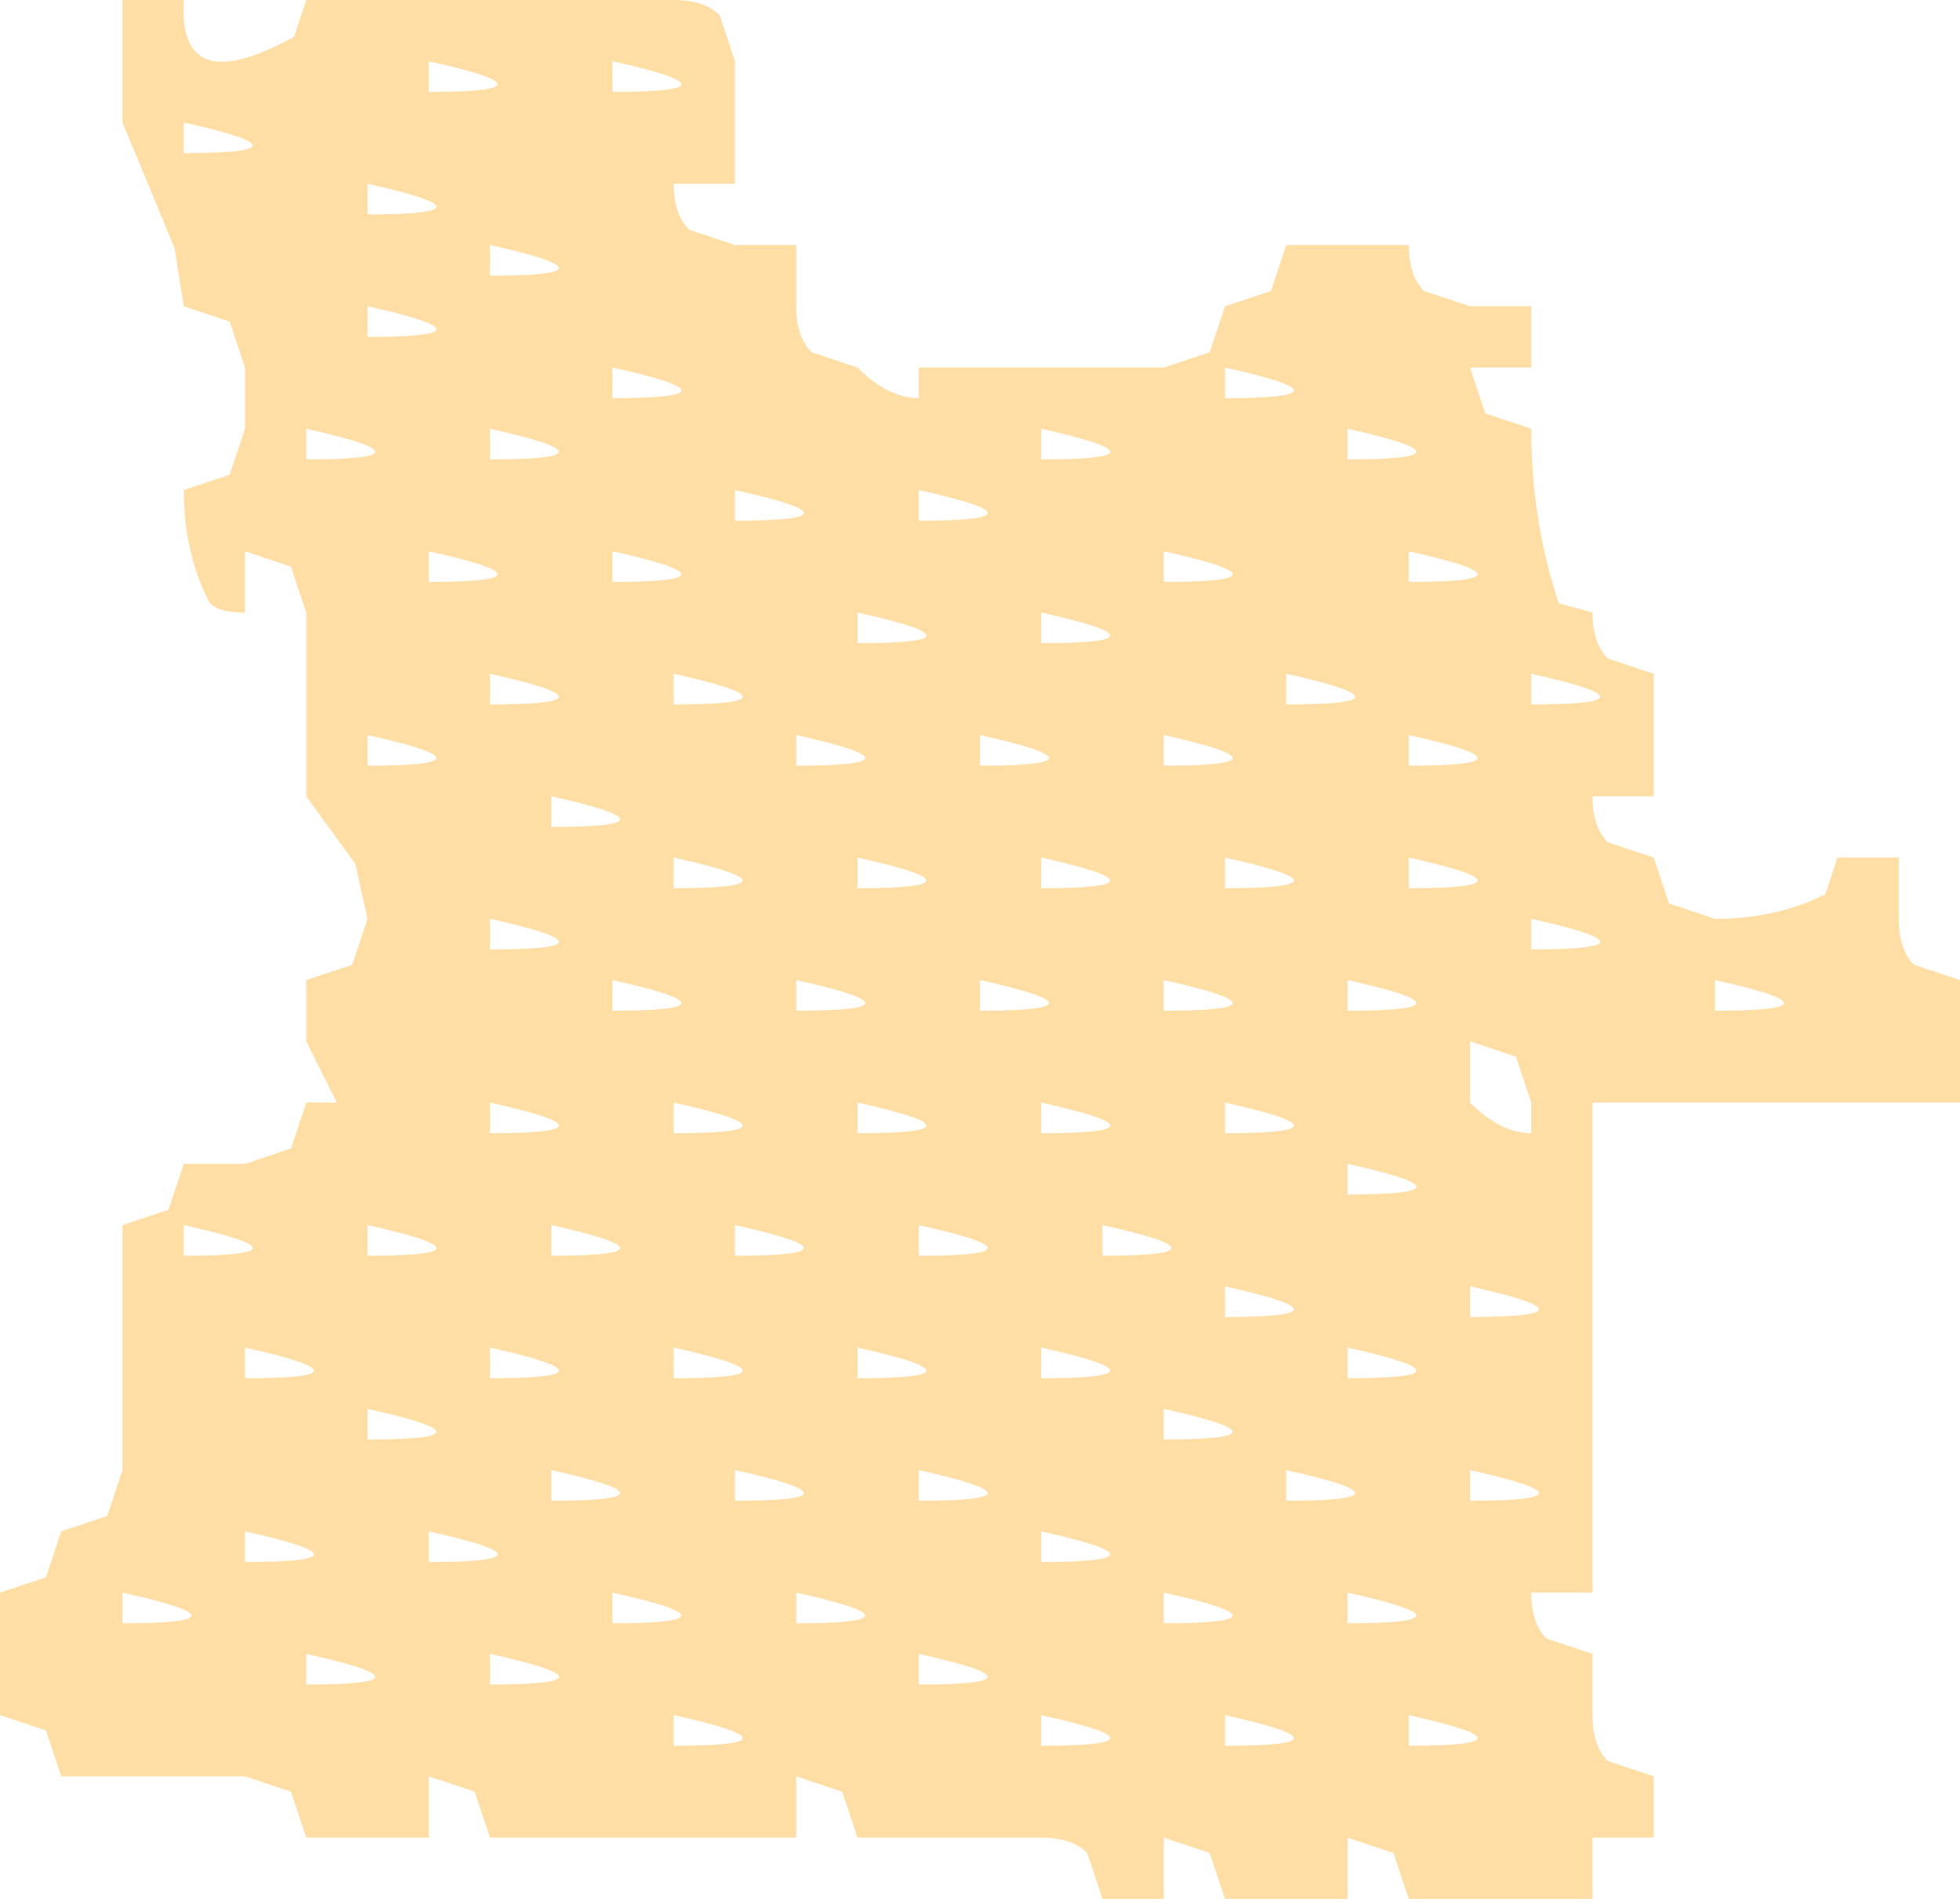
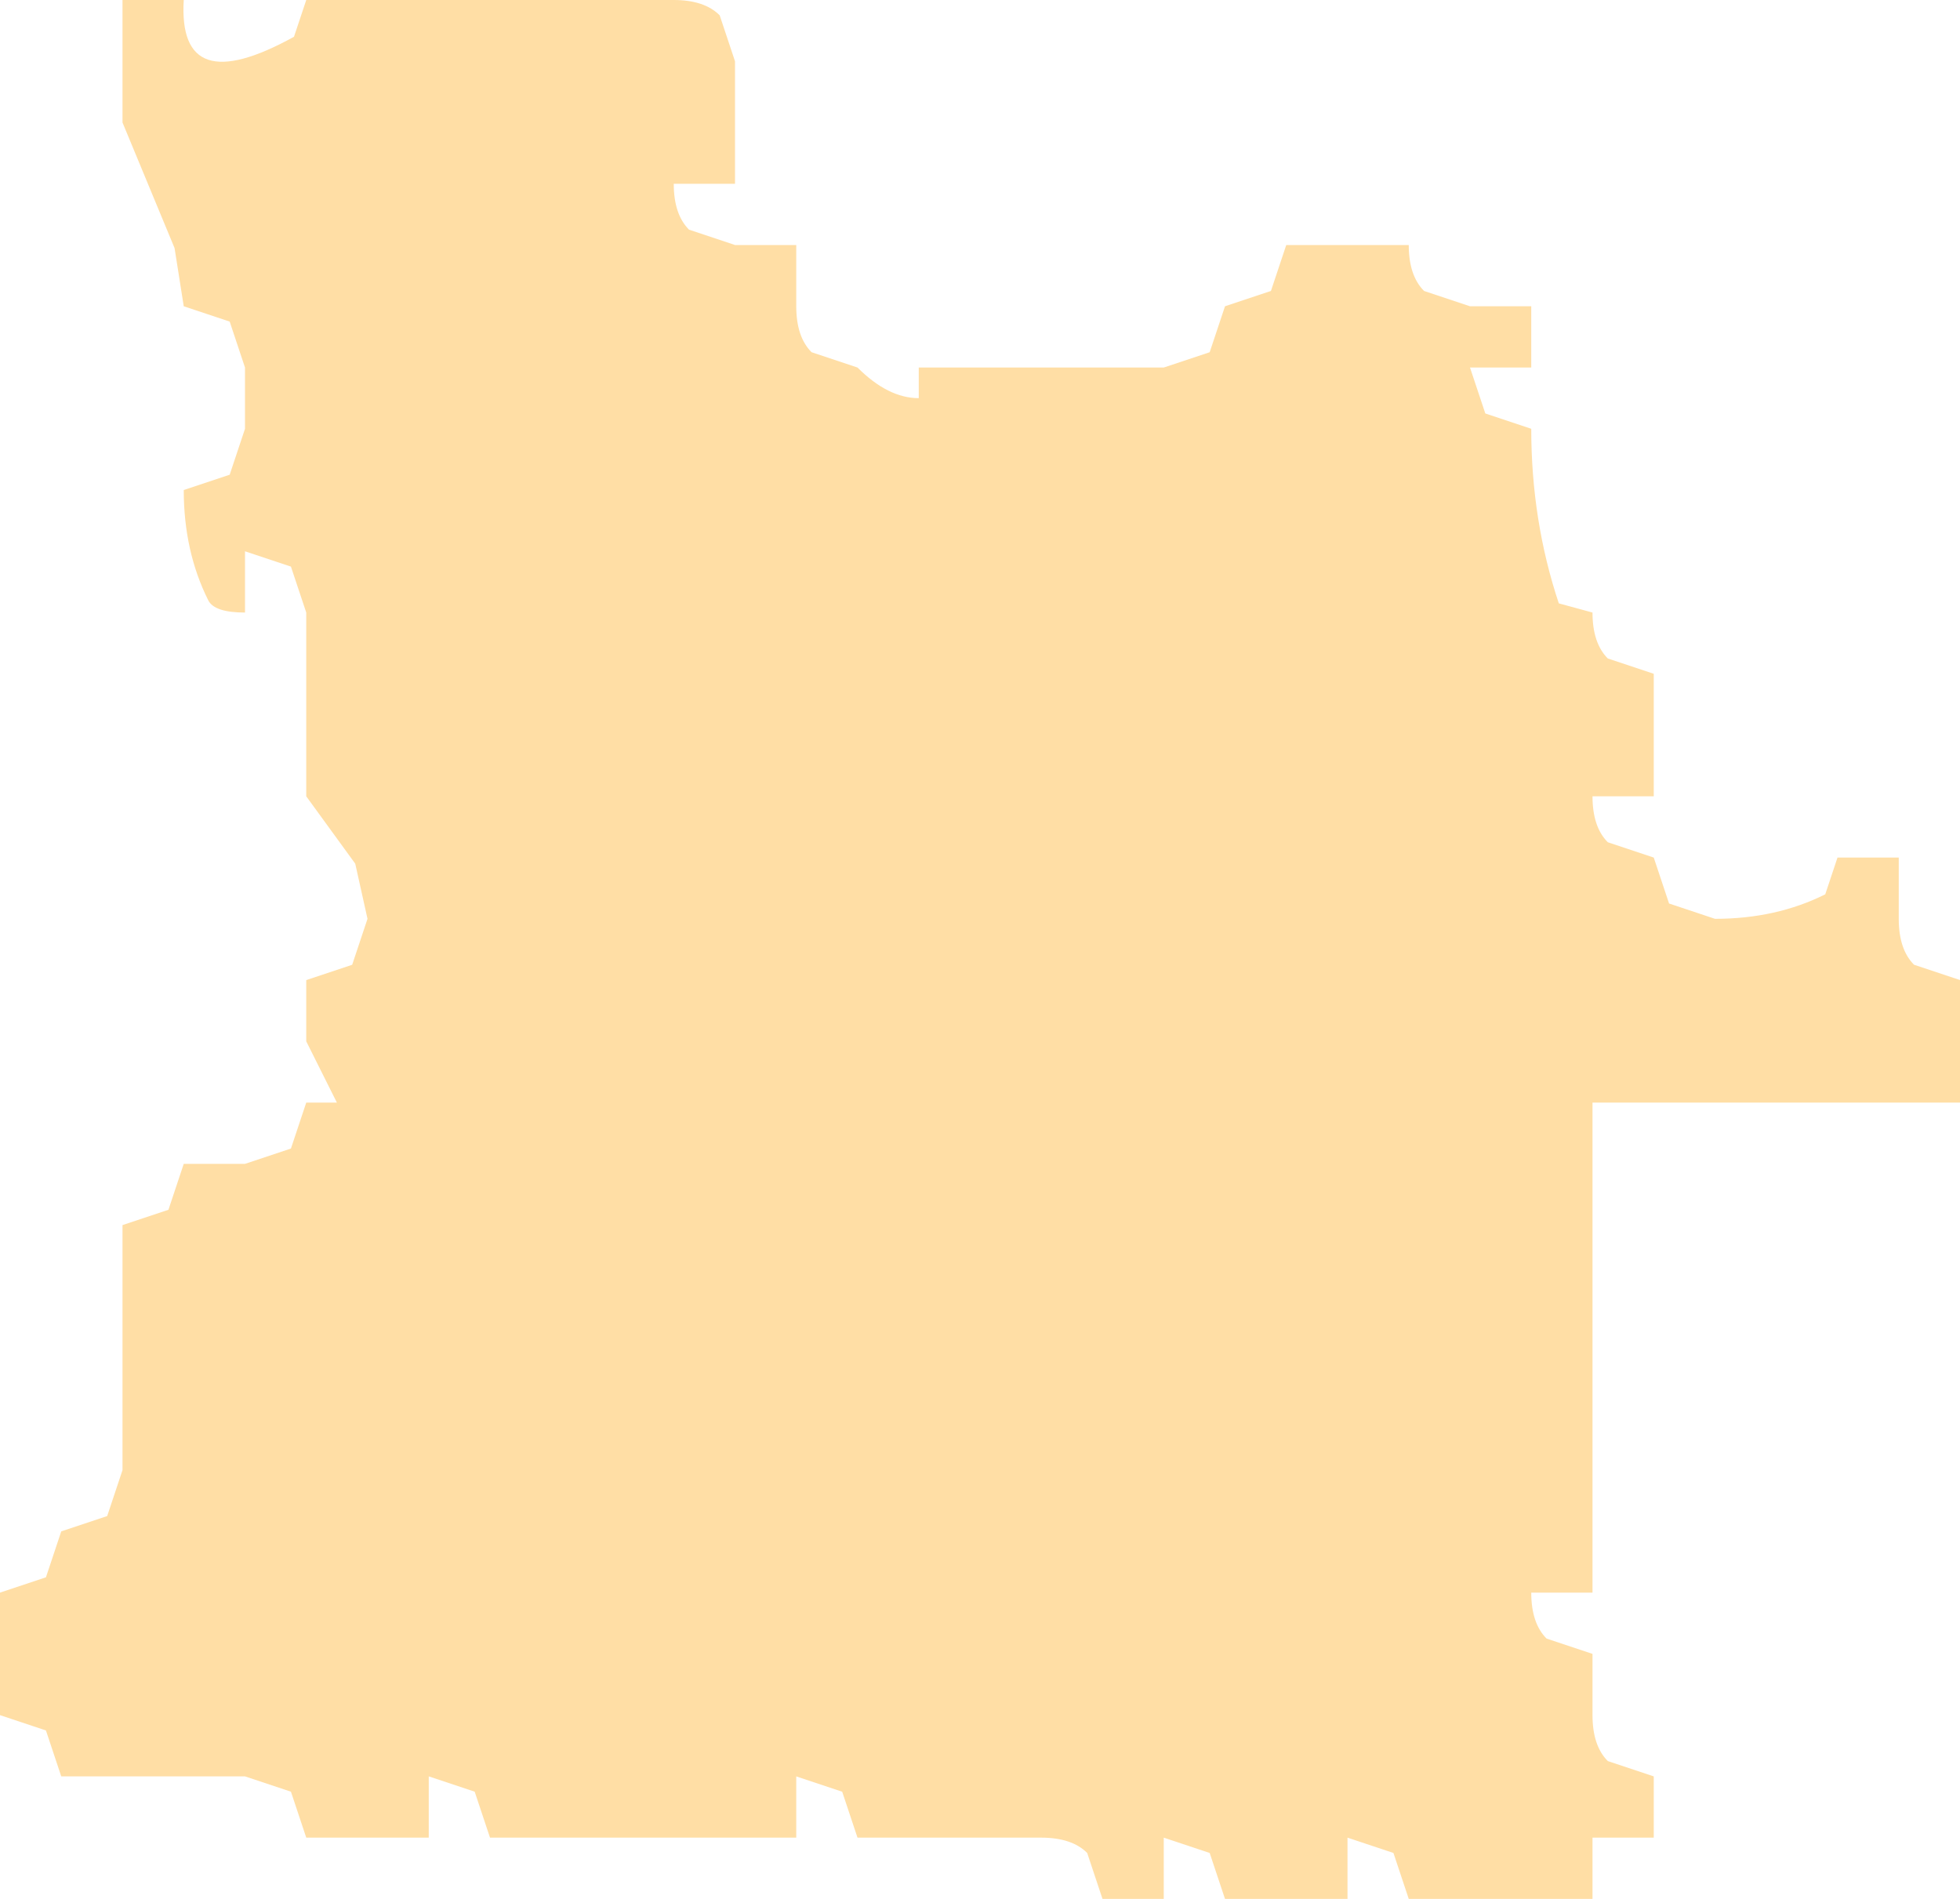
<svg xmlns="http://www.w3.org/2000/svg" height="31.0px" width="32.0px">
  <g transform="matrix(1.0, 0.0, 0.0, 1.0, 0.0, 0.0)">
-     <path d="M25.0 5.0 L25.0 6.0 24.0 6.0 24.25 6.75 25.0 7.0 Q25.0 8.5 25.45 9.85 L26.0 10.0 Q26.0 10.5 26.25 10.75 L27.0 11.0 27.0 12.0 27.0 13.0 26.0 13.0 Q26.0 13.5 26.25 13.75 L27.0 14.0 27.25 14.75 28.0 15.0 Q29.0 15.0 29.8 14.6 L30.0 14.0 31.0 14.0 31.0 15.0 Q31.0 15.5 31.25 15.75 L32.0 16.0 32.0 17.0 32.0 18.0 31.0 18.0 30.0 18.0 29.0 18.0 28.0 18.0 27.0 18.0 26.0 18.0 26.0 19.0 26.0 20.0 26.0 21.0 26.0 22.0 26.0 23.0 26.0 24.0 26.0 25.0 26.0 26.0 25.0 26.0 Q25.0 26.5 25.25 26.75 L26.0 27.0 26.0 28.0 Q26.0 28.5 26.25 28.75 L27.0 29.0 27.0 30.0 26.0 30.0 26.0 31.0 25.0 31.0 24.0 31.0 23.0 31.0 22.75 30.25 22.0 30.0 22.0 31.0 21.0 31.0 20.0 31.0 19.75 30.25 19.0 30.0 19.0 31.0 18.0 31.0 17.75 30.25 Q17.5 30.0 17.0 30.0 L16.0 30.0 14.0 30.0 13.75 29.25 13.0 29.0 13.0 30.0 12.0 30.0 8.0 30.0 7.75 29.25 7.0 29.0 7.0 30.0 6.0 30.0 5.0 30.0 4.75 29.25 4.0 29.0 3.0 29.0 1.0 29.0 0.75 28.25 0.0 28.0 0.0 27.0 0.0 26.0 0.75 25.75 1.0 25.0 1.75 24.75 2.0 24.0 2.0 23.0 2.0 20.0 2.75 19.75 3.0 19.0 4.0 19.0 4.75 18.75 5.0 18.0 5.5 18.0 5.0 17.0 5.0 16.0 5.75 15.75 6.0 15.0 5.8 14.1 5.0 13.0 5.0 12.0 5.0 11.0 5.0 10.0 4.75 9.25 4.0 9.0 4.0 10.0 Q3.5 10.0 3.4 9.8 3.0 9.0 3.0 8.0 L3.75 7.75 4.0 7.0 4.0 6.0 3.75 5.25 3.0 5.0 2.85 4.05 2.0 2.0 2.0 1.0 2.0 0.0 3.0 0.0 Q2.9 1.65 4.8 0.6 L5.0 0.0 7.0 0.0 8.0 0.0 10.0 0.0 11.0 0.0 Q11.5 0.0 11.75 0.25 L12.0 1.0 12.0 2.0 12.0 3.0 11.0 3.0 Q11.0 3.5 11.25 3.75 L12.0 4.0 13.0 4.0 13.0 5.0 Q13.0 5.5 13.25 5.75 L14.0 6.0 Q14.5 6.5 15.0 6.5 L15.0 6.0 16.0 6.0 17.0 6.0 18.0 6.0 19.0 6.0 19.75 5.75 20.0 5.0 20.75 4.75 21.0 4.0 22.0 4.0 23.0 4.0 Q23.0 4.5 23.25 4.75 L24.0 5.0 25.0 5.0 M22.0 16.0 L22.0 16.5 Q24.25 16.5 22.0 16.0 M23.0 14.0 L23.0 14.5 Q25.25 14.5 23.0 14.0 M28.0 16.0 L28.0 16.5 Q30.25 16.5 28.0 16.0 M21.0 11.0 L21.0 11.5 Q23.25 11.5 21.0 11.0 M23.0 9.0 L23.0 9.5 Q25.25 9.5 23.0 9.0 M22.0 7.5 Q24.25 7.5 22.0 7.0 L22.0 7.5 M25.0 11.0 L25.0 11.5 Q27.25 11.5 25.0 11.0 M24.75 17.25 L24.0 17.0 24.0 18.0 Q24.5 18.5 25.0 18.5 L25.0 18.0 24.75 17.25 M23.0 28.0 L23.0 28.5 Q25.25 28.5 23.0 28.0 M22.0 26.5 Q24.25 26.5 22.0 26.0 L22.0 26.5 M2.0 26.0 L2.0 26.5 Q4.25 26.5 2.0 26.0 M4.0 25.0 L4.0 25.5 Q6.25 25.5 4.0 25.0 M5.0 27.0 L5.0 27.5 Q7.25 27.5 5.0 27.0 M7.0 25.0 L7.0 25.5 Q9.25 25.5 7.0 25.0 M8.0 27.0 L8.0 27.5 Q10.25 27.5 8.0 27.0 M10.0 26.0 L10.0 26.5 Q12.25 26.5 10.0 26.0 M11.0 28.0 L11.0 28.5 Q13.25 28.5 11.0 28.0 M15.0 27.0 L15.0 27.5 Q17.25 27.5 15.0 27.0 M13.0 26.0 L13.0 26.5 Q15.25 26.5 13.0 26.0 M20.0 28.0 L20.0 28.5 Q22.25 28.5 20.0 28.0 M17.0 28.0 L17.0 28.5 Q19.25 28.5 17.0 28.0 M17.0 25.0 L17.0 25.5 Q19.25 25.5 17.0 25.0 M19.0 26.0 L19.0 26.5 Q21.25 26.5 19.0 26.0 M19.0 12.5 Q21.25 12.5 19.0 12.0 L19.0 12.5 M16.0 12.0 L16.0 12.5 Q18.25 12.5 16.0 12.0 M13.0 12.0 L13.0 12.5 Q15.25 12.5 13.0 12.0 M6.0 12.0 L6.0 12.5 Q8.25 12.5 6.0 12.0 M19.0 23.5 Q21.25 23.5 19.0 23.0 L19.0 23.5 M20.0 21.0 L20.0 21.5 Q22.25 21.5 20.0 21.0 M17.0 22.5 Q19.25 22.5 17.0 22.0 L17.0 22.5 M18.0 20.0 L18.0 20.5 Q20.25 20.5 18.0 20.0 M15.0 24.0 L15.0 24.5 Q17.25 24.5 15.0 24.0 M14.0 22.5 Q16.25 22.5 14.0 22.0 L14.0 22.5 M12.0 24.0 L12.0 24.5 Q14.25 24.5 12.0 24.0 M11.0 22.5 Q13.25 22.5 11.0 22.0 L11.0 22.5 M12.0 20.0 L12.0 20.5 Q14.25 20.5 12.0 20.0 M15.0 20.0 L15.0 20.5 Q17.25 20.5 15.0 20.0 M13.0 16.5 Q15.25 16.5 13.0 16.0 L13.0 16.5 M14.0 18.5 Q16.25 18.5 14.0 18.0 L14.0 18.5 M11.0 18.0 L11.0 18.5 Q13.25 18.5 11.0 18.0 M11.0 14.0 L11.0 14.5 Q13.25 14.5 11.0 14.0 M14.0 14.5 Q16.25 14.5 14.0 14.0 L14.0 14.5 M20.0 18.0 L20.0 18.5 Q22.25 18.5 20.0 18.0 M19.0 16.5 Q21.25 16.5 19.0 16.0 L19.0 16.5 M17.0 18.0 L17.0 18.5 Q19.25 18.5 17.0 18.0 M16.0 16.5 Q18.25 16.5 16.0 16.0 L16.0 16.5 M17.0 14.0 L17.0 14.5 Q19.25 14.5 17.0 14.0 M20.0 14.0 L20.0 14.5 Q22.25 14.5 20.0 14.0 M9.0 24.0 L9.0 24.5 Q11.25 24.5 9.0 24.0 M9.0 20.0 L9.0 20.5 Q11.25 20.5 9.0 20.0 M8.0 22.0 L8.0 22.5 Q10.25 22.5 8.0 22.0 M6.0 23.5 Q8.25 23.5 6.0 23.0 L6.0 23.5 M6.0 20.5 Q8.25 20.5 6.0 20.0 L6.0 20.5 M4.0 22.0 L4.0 22.5 Q6.25 22.5 4.0 22.0 M3.0 20.0 L3.0 20.5 Q5.25 20.5 3.0 20.0 M8.0 18.0 L8.0 18.5 Q10.25 18.5 8.0 18.0 M8.0 15.0 L8.0 15.5 Q10.25 15.5 8.0 15.0 M10.0 16.0 L10.0 16.5 Q12.25 16.5 10.0 16.0 M9.0 13.0 L9.0 13.5 Q11.25 13.5 9.0 13.0 M10.0 6.0 L10.0 6.5 Q12.25 6.5 10.0 6.0 M10.0 9.0 L10.0 9.5 Q12.25 9.5 10.0 9.0 M8.0 11.0 L8.0 11.5 Q10.25 11.5 8.0 11.0 M7.0 9.0 L7.0 9.5 Q9.25 9.5 7.0 9.0 M8.0 7.0 L8.0 7.5 Q10.25 7.5 8.0 7.0 M5.0 7.0 L5.0 7.5 Q7.25 7.5 5.0 7.0 M3.0 2.0 L3.0 2.5 Q5.25 2.5 3.0 2.0 M6.0 3.0 L6.0 3.5 Q8.25 3.5 6.0 3.0 M8.0 4.5 Q10.25 4.5 8.0 4.0 L8.0 4.5 M6.0 5.5 Q8.25 5.5 6.0 5.0 L6.0 5.5 M7.0 1.0 L7.0 1.5 Q9.25 1.5 7.0 1.0 M10.0 1.0 L10.0 1.5 Q12.25 1.5 10.0 1.0 M20.0 6.0 L20.0 6.5 Q22.25 6.5 20.0 6.0 M19.0 9.5 Q21.25 9.5 19.0 9.0 L19.0 9.5 M17.0 10.0 L17.0 10.5 Q19.25 10.5 17.0 10.0 M17.0 7.5 Q19.25 7.5 17.0 7.0 L17.0 7.5 M14.0 10.0 L14.0 10.5 Q16.25 10.5 14.0 10.0 M15.0 8.0 L15.0 8.5 Q17.25 8.5 15.0 8.0 M12.0 8.5 Q14.25 8.5 12.0 8.0 L12.0 8.5 M11.0 11.5 Q13.25 11.5 11.0 11.0 L11.0 11.5 M23.0 12.0 L23.0 12.5 Q25.25 12.5 23.0 12.0 M24.0 24.5 Q26.25 24.5 24.0 24.0 L24.0 24.5 M22.0 22.0 L22.0 22.5 Q24.25 22.5 22.0 22.0 M21.0 24.0 L21.0 24.5 Q23.25 24.5 21.0 24.0 M22.0 19.0 L22.0 19.5 Q24.25 19.5 22.0 19.0 M24.0 21.5 Q26.25 21.5 24.0 21.0 L24.0 21.5 M25.0 15.0 L25.0 15.5 Q27.25 15.5 25.0 15.0" fill="#ffdea5" fill-rule="evenodd" stroke="none" />
+     <path d="M 25 5 L 25 6 L 24 6 L 24.25 6.75 L 25 7 Q 25 8.5 25.45 9.85 L 26 10 Q 26 10.5 26.25 10.75 L 27 11 L 27 12 L 27 13 L 26 13 Q 26 13.5 26.25 13.75 L 27 14 L 27.25 14.75 L 28 15 Q 29 15 29.8 14.6 L 30 14 L 31 14 L 31 15 Q 31 15.5 31.25 15.75 L 32 16 L 32 17 L 32 18 L 31 18 L 30 18 L 29 18 L 28 18 L 27 18 L 26 18 L 26 19 L 26 20 L 26 21 L 26 22 L 26 23 L 26 24 L 26 25 L 26 26 L 25 26 Q 25 26.5 25.25 26.75 L 26 27 L 26 28 Q 26 28.5 26.25 28.75 L 27 29 L 27 30 L 26 30 L 26 31 L 25 31 L 24 31 L 23 31 L 22.75 30.25 L 22 30 L 22 31 L 21 31 L 20 31 L 19.75 30.25 L 19 30 L 19 31 L 18 31 L 17.75 30.25 Q 17.5 30 17 30 L 16 30 L 14 30 L 13.75 29.25 L 13 29 L 13 30 L 12 30 L 8 30 L 7.75 29.25 L 7 29 L 7 30 L 6 30 L 5 30 L 4.75 29.25 L 4 29 L 3 29 L 1 29 L 0.75 28.25 L 0 28 L 0 27 L 0 26 L 0.75 25.75 L 1 25 L 1.75 24.75 L 2 24 L 2 23 L 2 20 L 2.75 19.75 L 3 19 L 4 19 L 4.75 18.75 L 5 18 L 5.5 18 L 5 17 L 5 16 L 5.75 15.75 L 6 15 L 5.8 14.1 L 5 13 L 5 12 L 5 11 L 5 10 L 4.75 9.25 L 4 9 L 4 10 Q 3.5 10 3.4 9.8 Q 3 9 3 8 L 3.75 7.75 L 4 7 L 4 6 L 3.75 5.25 L 3 5 L 2.85 4.05 L 2 2 L 2 1 L 2 0 L 3 0 Q 2.9 1.65 4.8 0.6 L 5 0 L 7 0 L 8 0 L 10 0 L 11 0 Q 11.5 0 11.75 0.25 L 12 1 L 12 2 L 12 3 L 11 3 Q 11 3.5 11.25 3.75 L 12 4 L 13 4 L 13 5 Q 13 5.5 13.25 5.75 L 14 6 Q 14.5 6.5 15 6.5 L 15 6 L 16 6 L 17 6 L 18 6 L 19 6 L 19.75 5.75 L 20 5 L 20.75 4.75 L 21 4 L 22 4 L 23 4 Q 23 4.5 23.25 4.75 L 24 5 L 25 5z" fill="#ffdea5" fill-rule="evenodd" stroke="none" />
  </g>
</svg>
